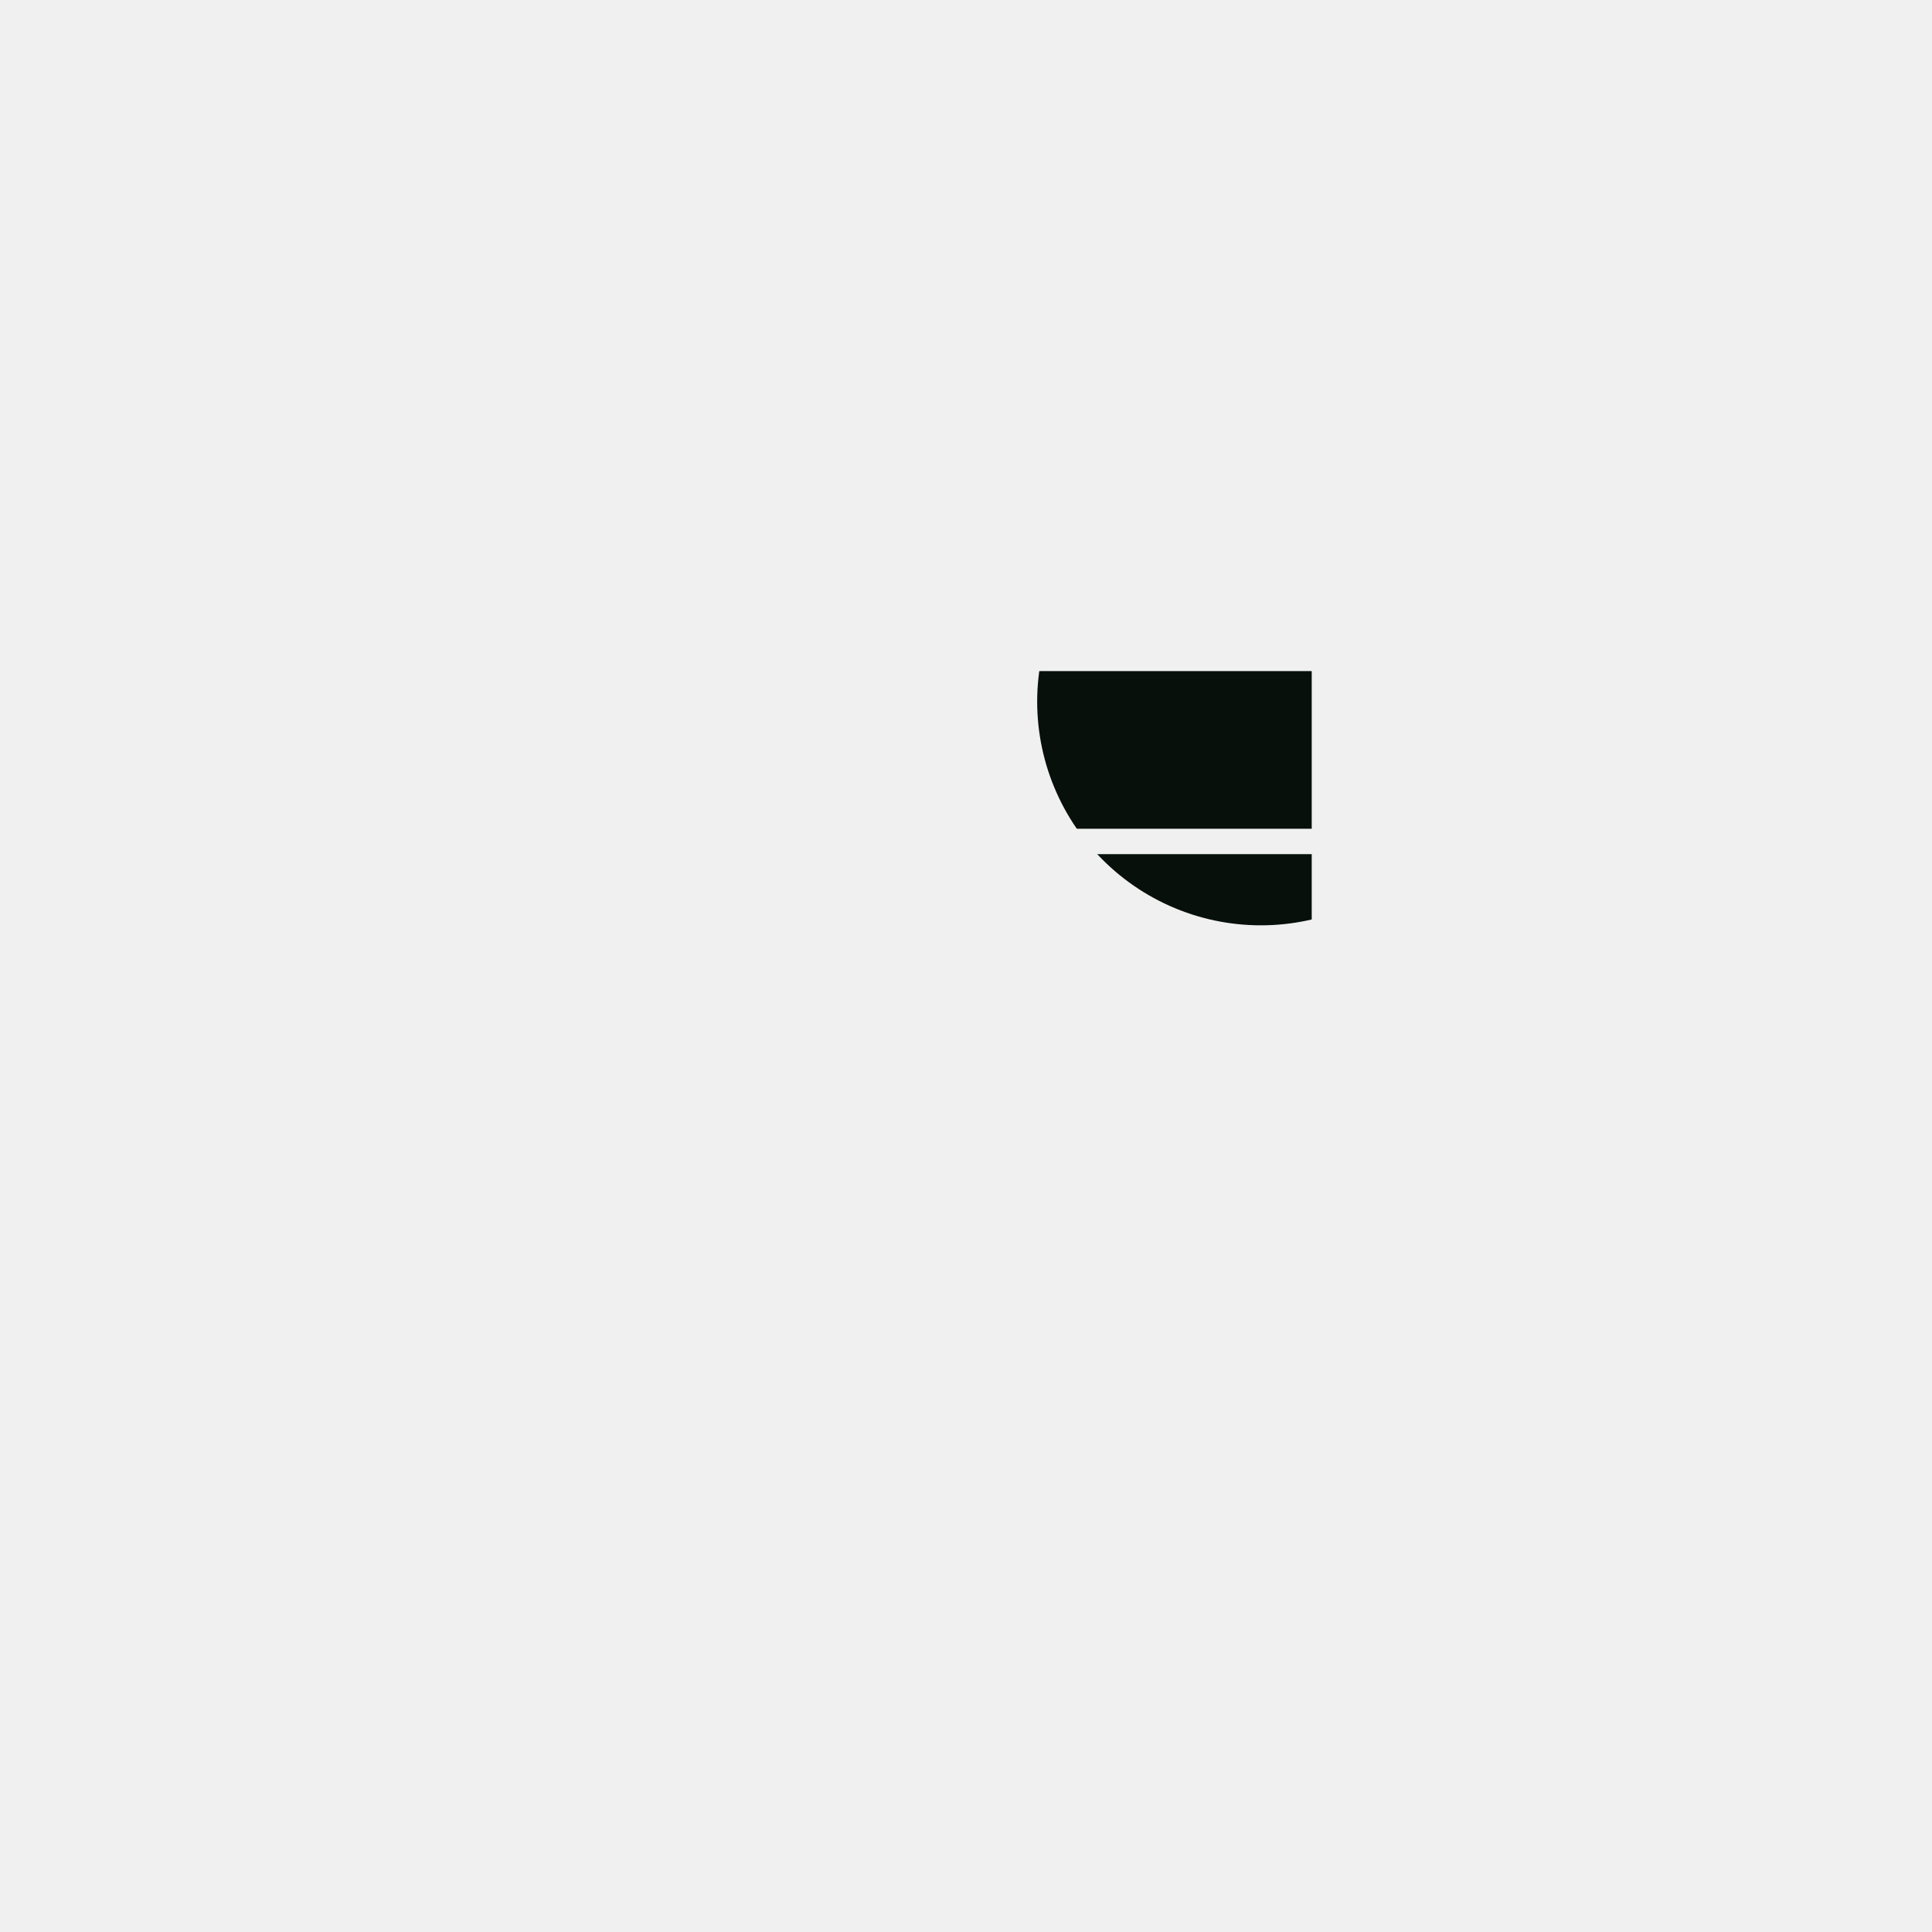
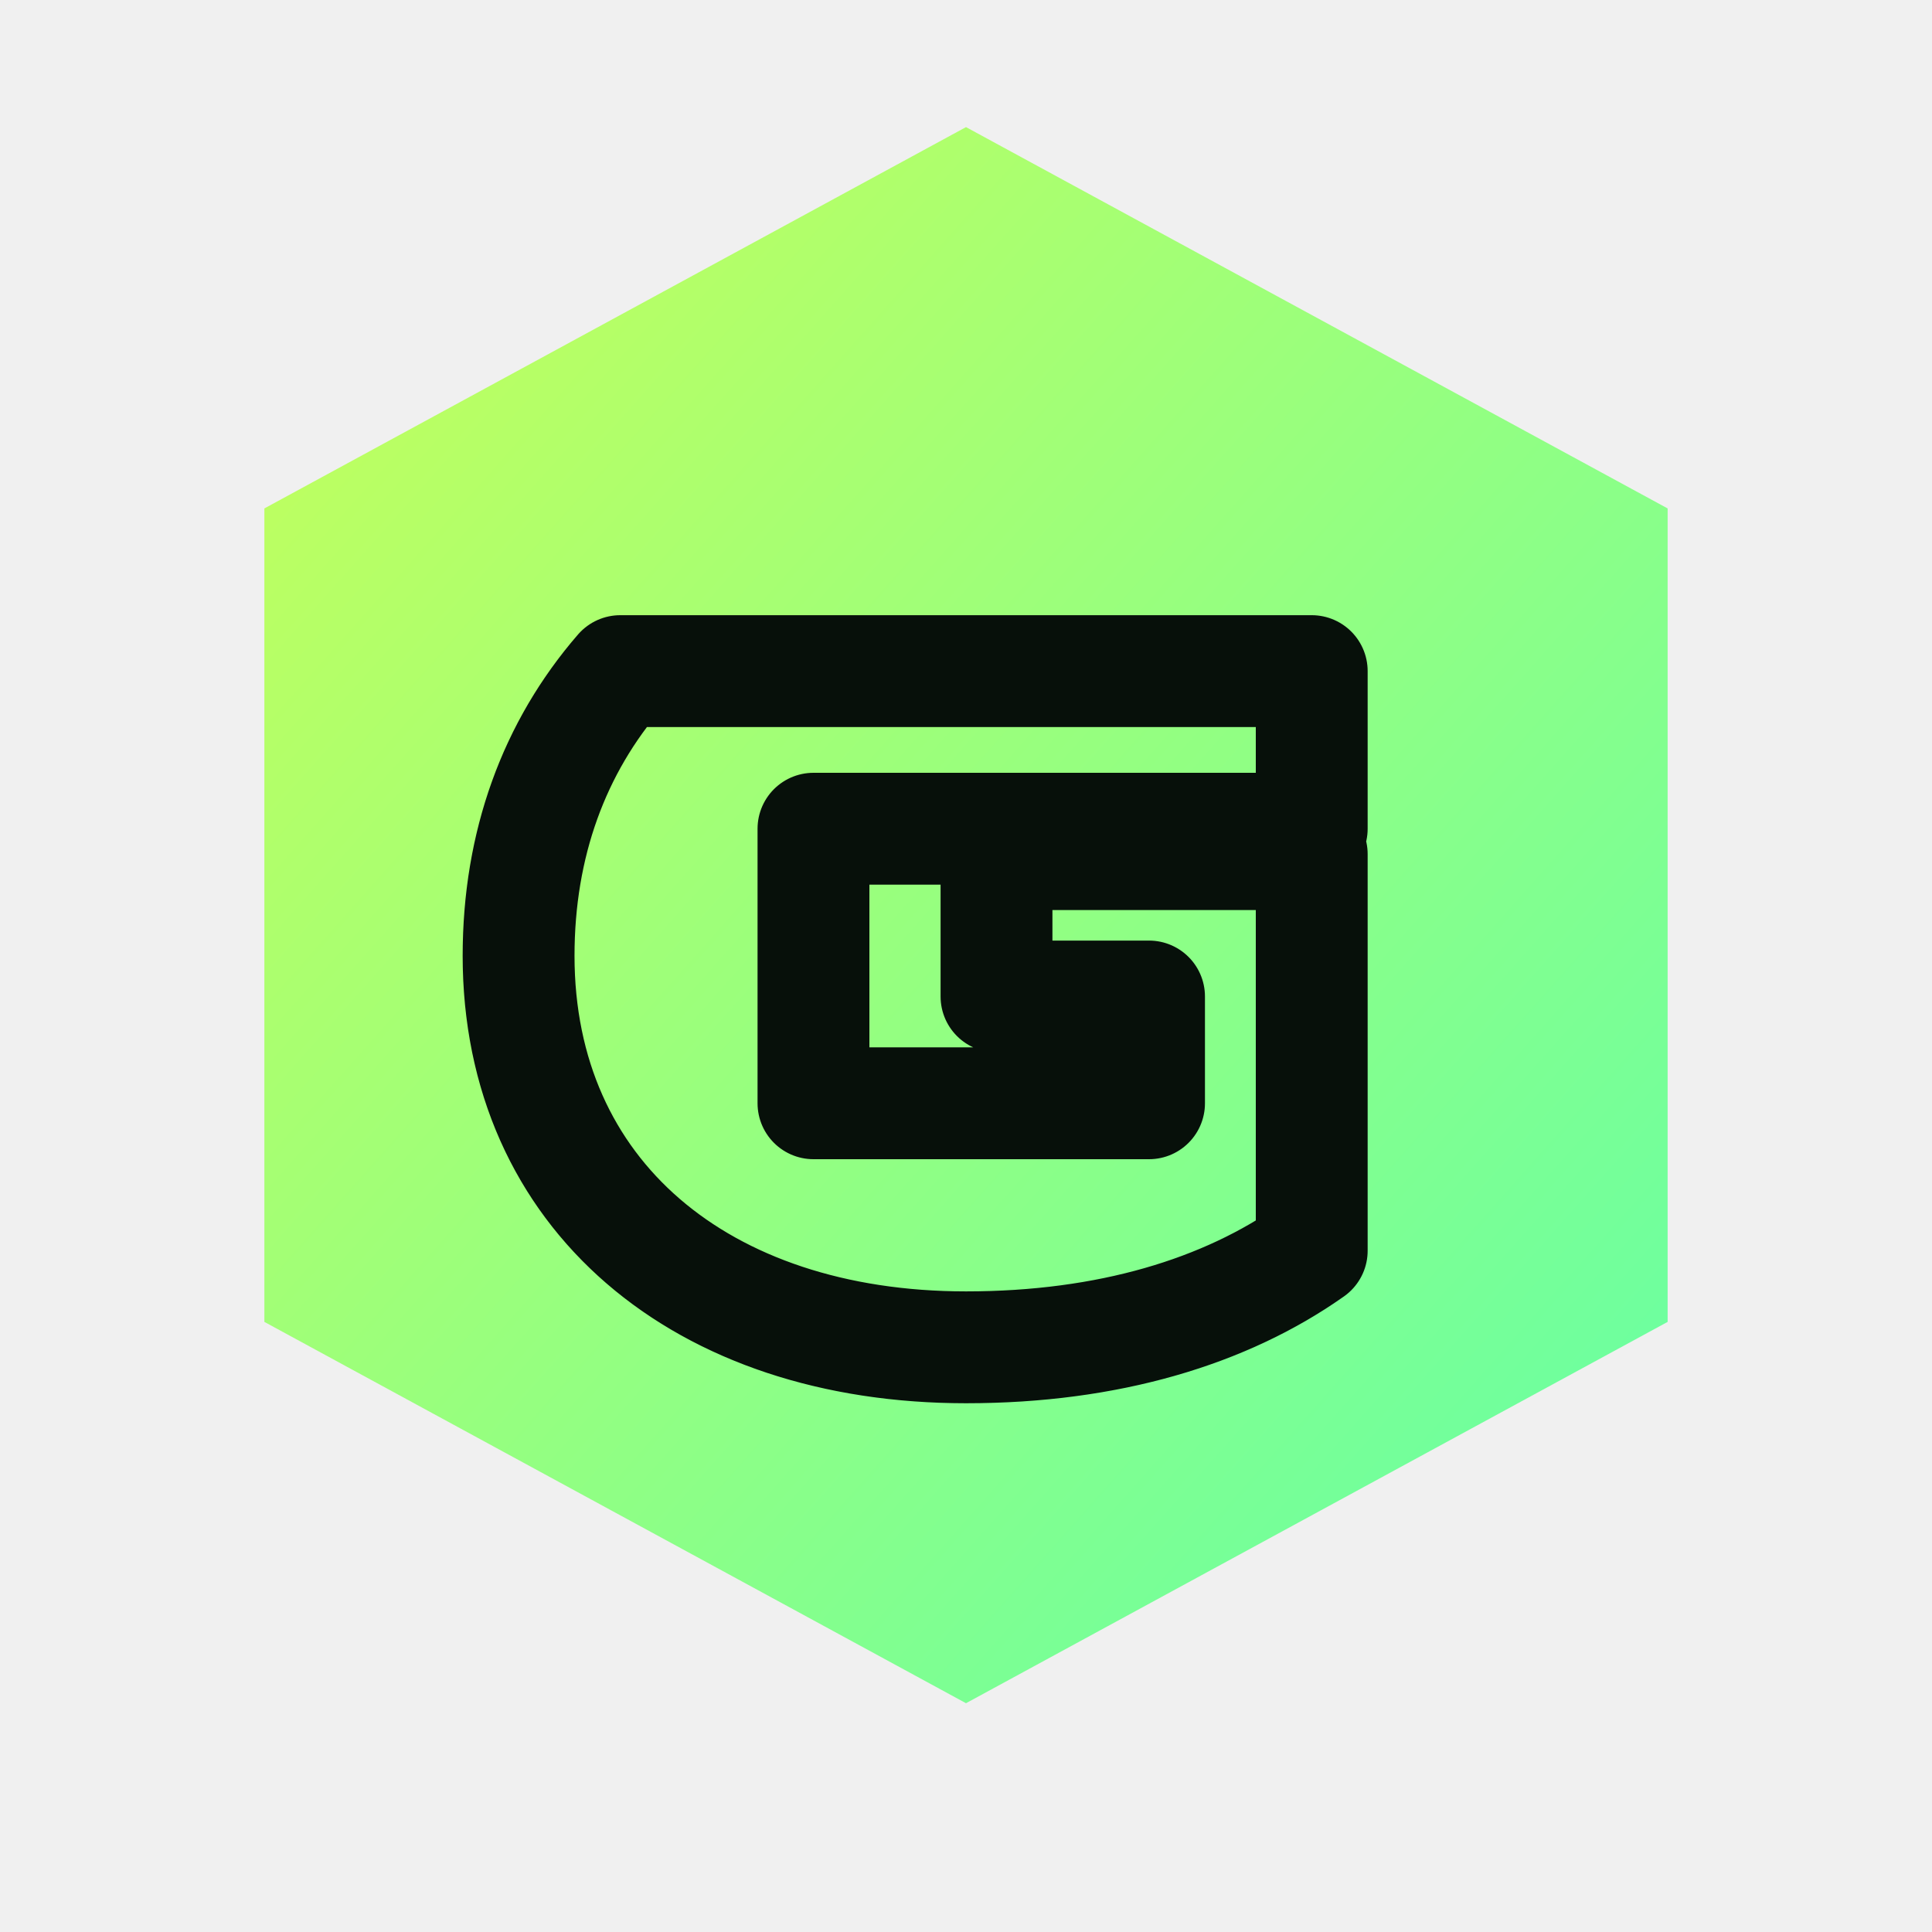
<svg xmlns="http://www.w3.org/2000/svg" viewBox="0 0 38 38" role="img" aria-labelledby="title desc">
  <defs>
    <linearGradient id="g" x1="0" y1="0" x2="1" y2="1">
      <stop offset="0" stop-color="#c8ff58" />
      <stop offset="1" stop-color="#62ffa8" />
    </linearGradient>
-     <mask id="g-write-mask" maskUnits="userSpaceOnUse">
-       <rect x="0" y="0" width="38" height="38" fill="#000" />
-       <path class="loader-g-trace" pathLength="100" d="M24.8 13.8            C23.5 12.7 21.7 12.1 19.6 12.1            C14.9 12.1 11.6 15.2 11.6 19.1            C11.6 23.4 14.9 26.1 19.2 26.1            C21.4 26.1 23.3 25.5 24.8 24.5            L24.8 19.5            L20.0 19.5" />
-     </mask>
    <style>
      .loader-hex {
        transform-origin: 19px 18px;
-         opacity: 0;
-         transform: scale(.78);
-         animation: hexCycle 2.7s cubic-bezier(.65, 0, .35, 1) infinite;
+         opacity: 1;
+         transform: scale(1);
+         animation: hexPop 2.4s cubic-bezier(.65,0,.35,1) infinite;
      }
- 
-       .loader-g-fill {
-         fill: #07100a;
-         mask: url(#g-write-mask);
-       }
- 
-       .loader-g-trace {
+       .loader-g {
        fill: none;
-         stroke: #fff;
-         stroke-width: 8.8;
+         stroke: #07100a;
+         stroke-width: 2.2;
        stroke-linecap: round;
        stroke-linejoin: round;
-         stroke-dasharray: 0 100;
-         animation: gWrite 2.7s cubic-bezier(.65, 0, .35, 1) infinite;
+         stroke-dasharray: 100;
+         stroke-dashoffset: 0;
+         animation: gDraw 2.4s cubic-bezier(.65,0,.35,1) infinite;
      }
- 
-       @keyframes hexCycle {
-         0% {
-           opacity: 0;
-           transform: scale(.78);
-         }
-         10% {
-           opacity: 1;
-           transform: scale(1);
-         }
-         78% {
-           opacity: 1;
-           transform: scale(1);
-         }
-         100% {
-           opacity: 0;
-           transform: scale(.78);
-         }
+       @keyframes hexPop {
+         0% { opacity: 0; transform: scale(.82); }
+         8% { opacity: 1; transform: scale(1); }
+         92% { opacity: 1; transform: scale(1); }
+         100% { opacity: 0; transform: scale(.82); }
      }
- 
-       /*
-         0~12%  : 육각형 먼저 등장
-         16~52% : G가 반시계 방향으로 써지듯 나타남
-         52~66% : 잠깐 유지
-         66~94% : 역순으로 되감기듯 사라짐
-       */
-       @keyframes gWrite {
-         0%, 12% {
-           stroke-dasharray: 0 100;
-         }
-         16% {
-           stroke-dasharray: 0 100;
-         }
-         52% {
-           stroke-dasharray: 100 0;
-         }
-         66% {
-           stroke-dasharray: 100 0;
-         }
-         94%, 100% {
-           stroke-dasharray: 0 100;
-         }
+       @keyframes gDraw {
+         0%, 10% { stroke-dashoffset: 100; }
+         50% { stroke-dashoffset: 0; }
+         90%, 100% { stroke-dashoffset: 100; }
      }
- 
      @media (prefers-reduced-motion: reduce) {
-         .loader-hex,
-         .loader-g-trace {
-           animation: none !important;
-         }
- 
-         .loader-hex {
-           opacity: 1 !important;
-           transform: none !important;
-         }
- 
-         .loader-g-trace {
-           stroke-dasharray: 100 0 !important;
-         }
+         .loader-hex, .loader-g { animation: none !important; opacity: 1 !important; transform: none !important; stroke-dashoffset: 0 !important; }
      }
    </style>
  </defs>
  <path class="loader-hex" fill="url(#g)" d="M19 2.5 32.8 10v16L19 33.5 5.2 26V10L19 2.5Z" />
-   <path class="loader-g-fill" d="M12.2 13.2h13.6v3.1H16v5.4h6.6v-2.1h-3v-2.8h6.2v7.8c-1.7 1.2-4 1.9-6.8 1.9-5.2 0-8.8-3-8.8-7.7 0-2.2.7-4.1 2-5.6Z" />
+   <path class="loader-g" pathLength="100" d="M12.2,13.2 C10.9,14.7 10.2,16.6 10.2,18.8 C10.2,23.5 13.8,26.5 19,26.5 C21.8,26.5 24.1,25.8 25.8,24.6 L25.8,16.8 L19.6,16.8 L19.6,19.6 L22.6,19.6 L22.6,21.7 L16,21.7 L16,16.3 L25.8,16.3 L25.8,13.2 Z" />
</svg>
